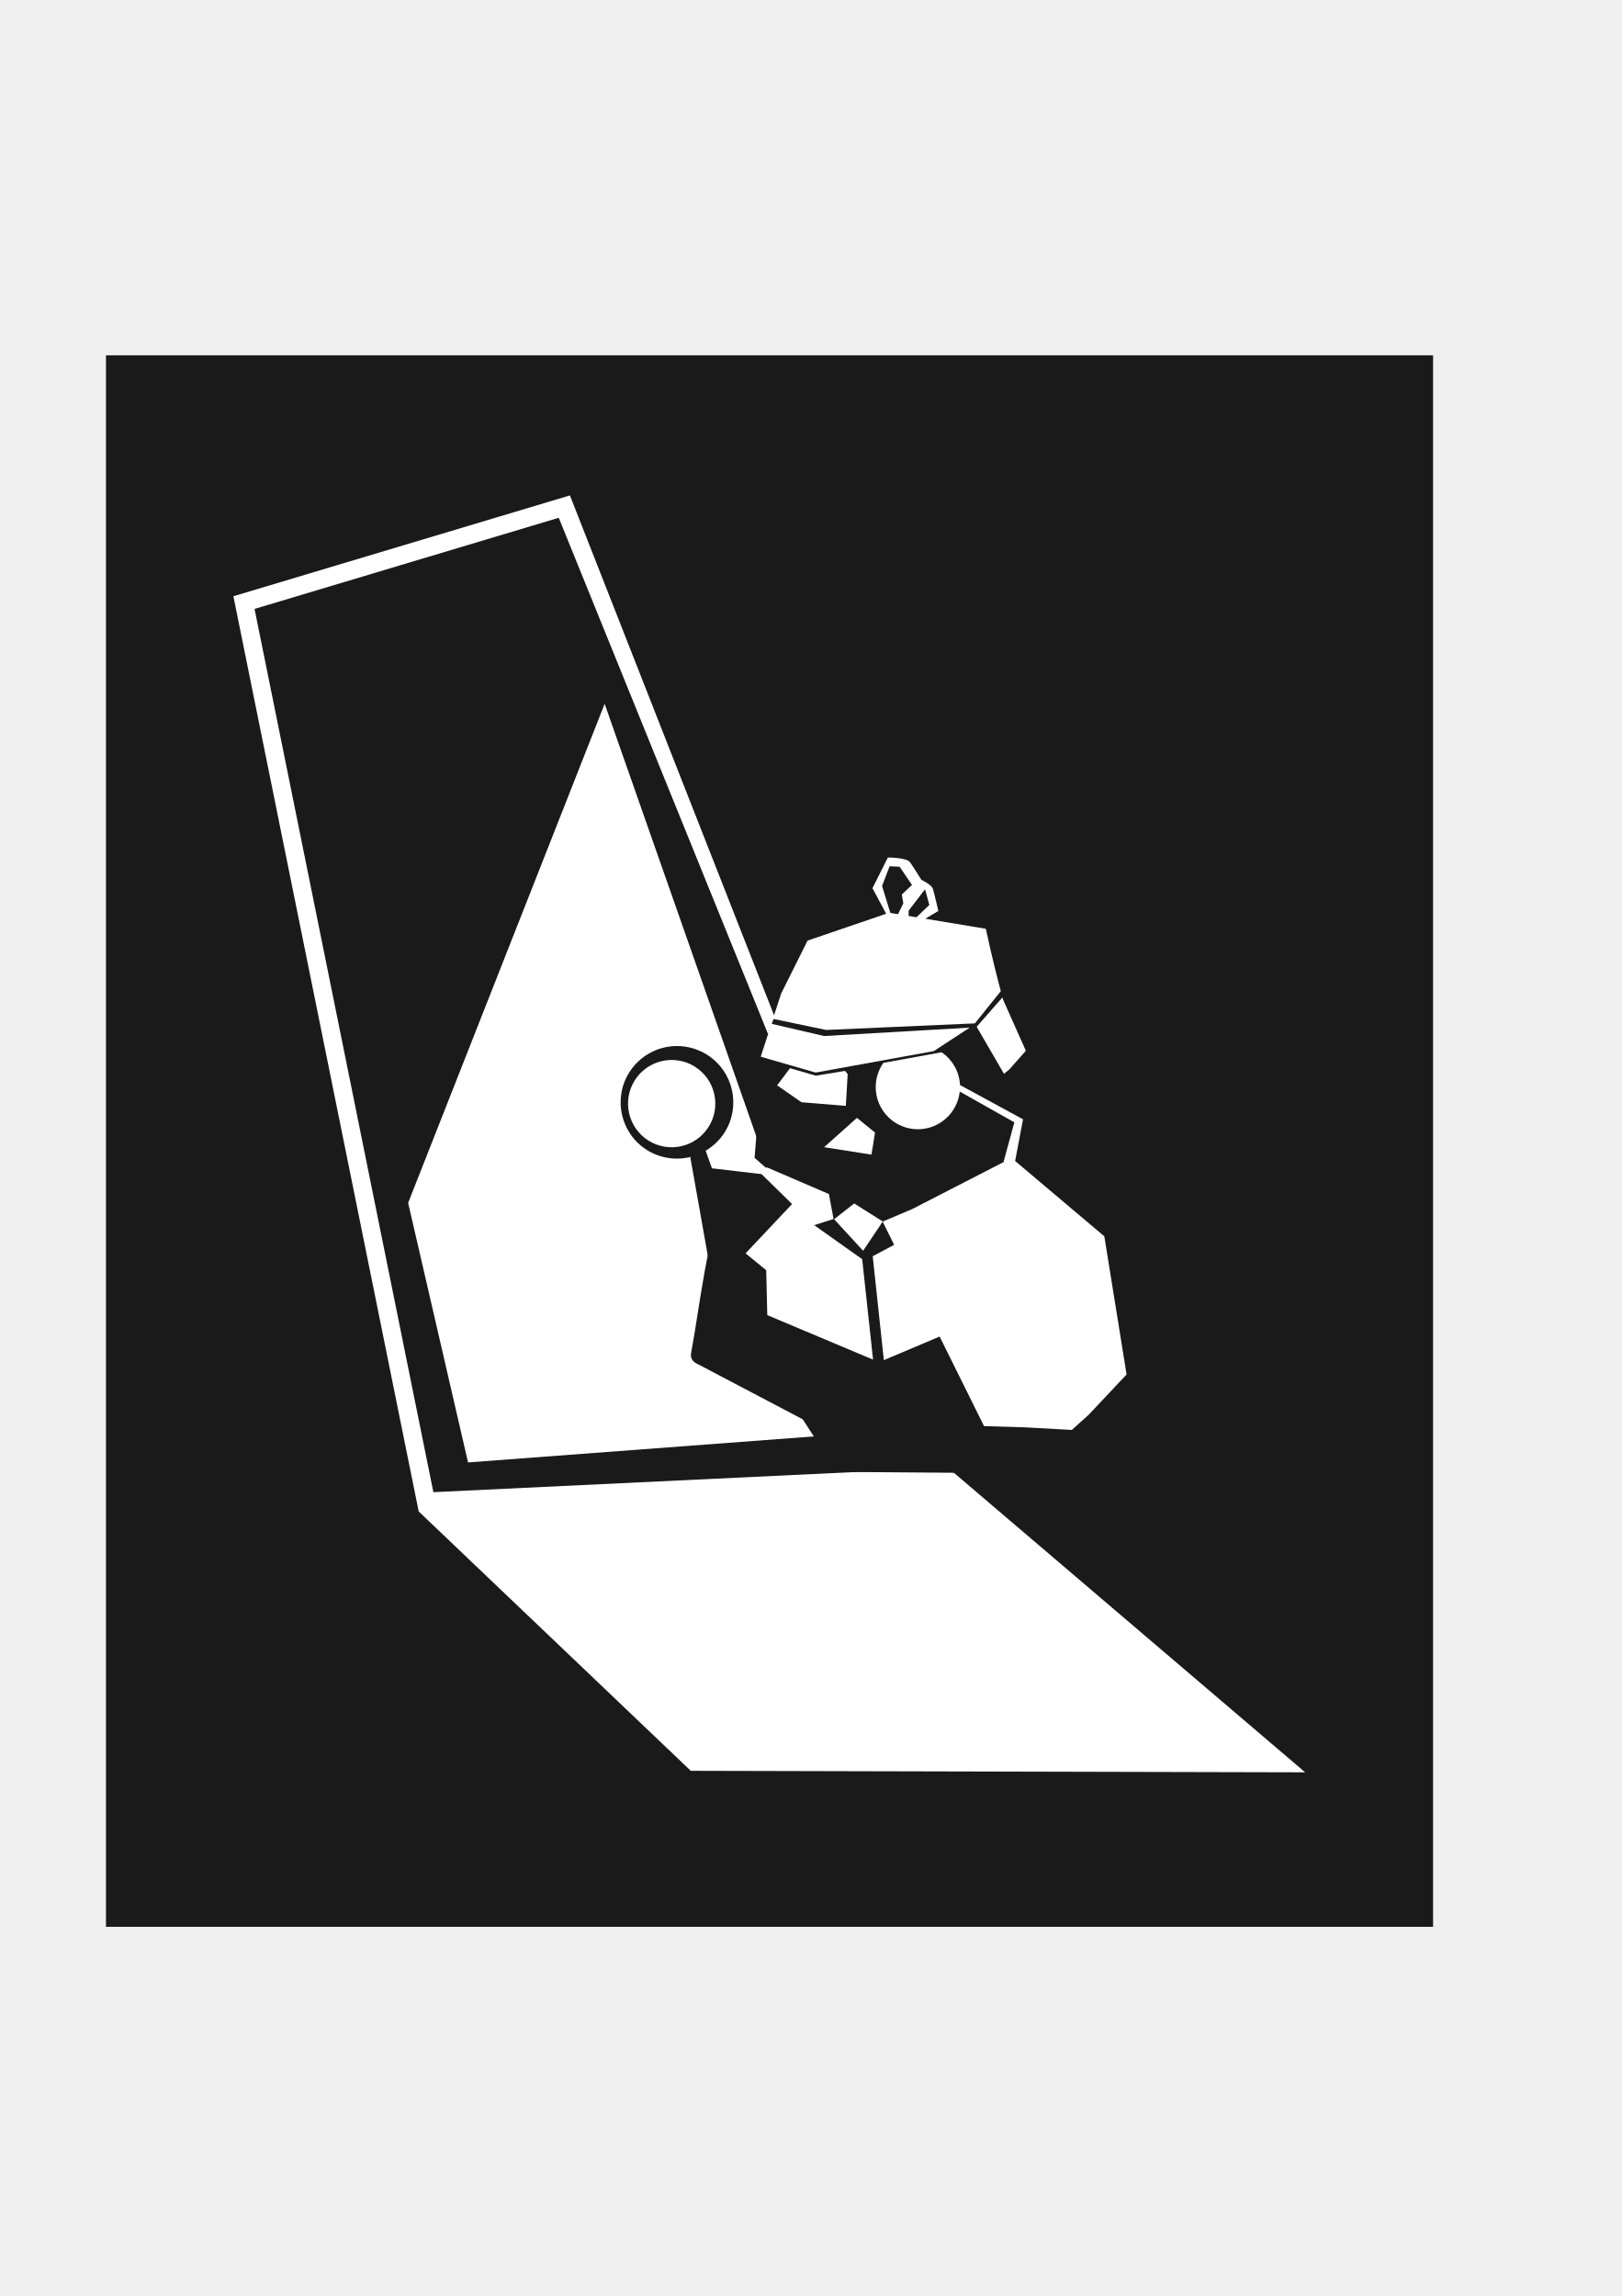
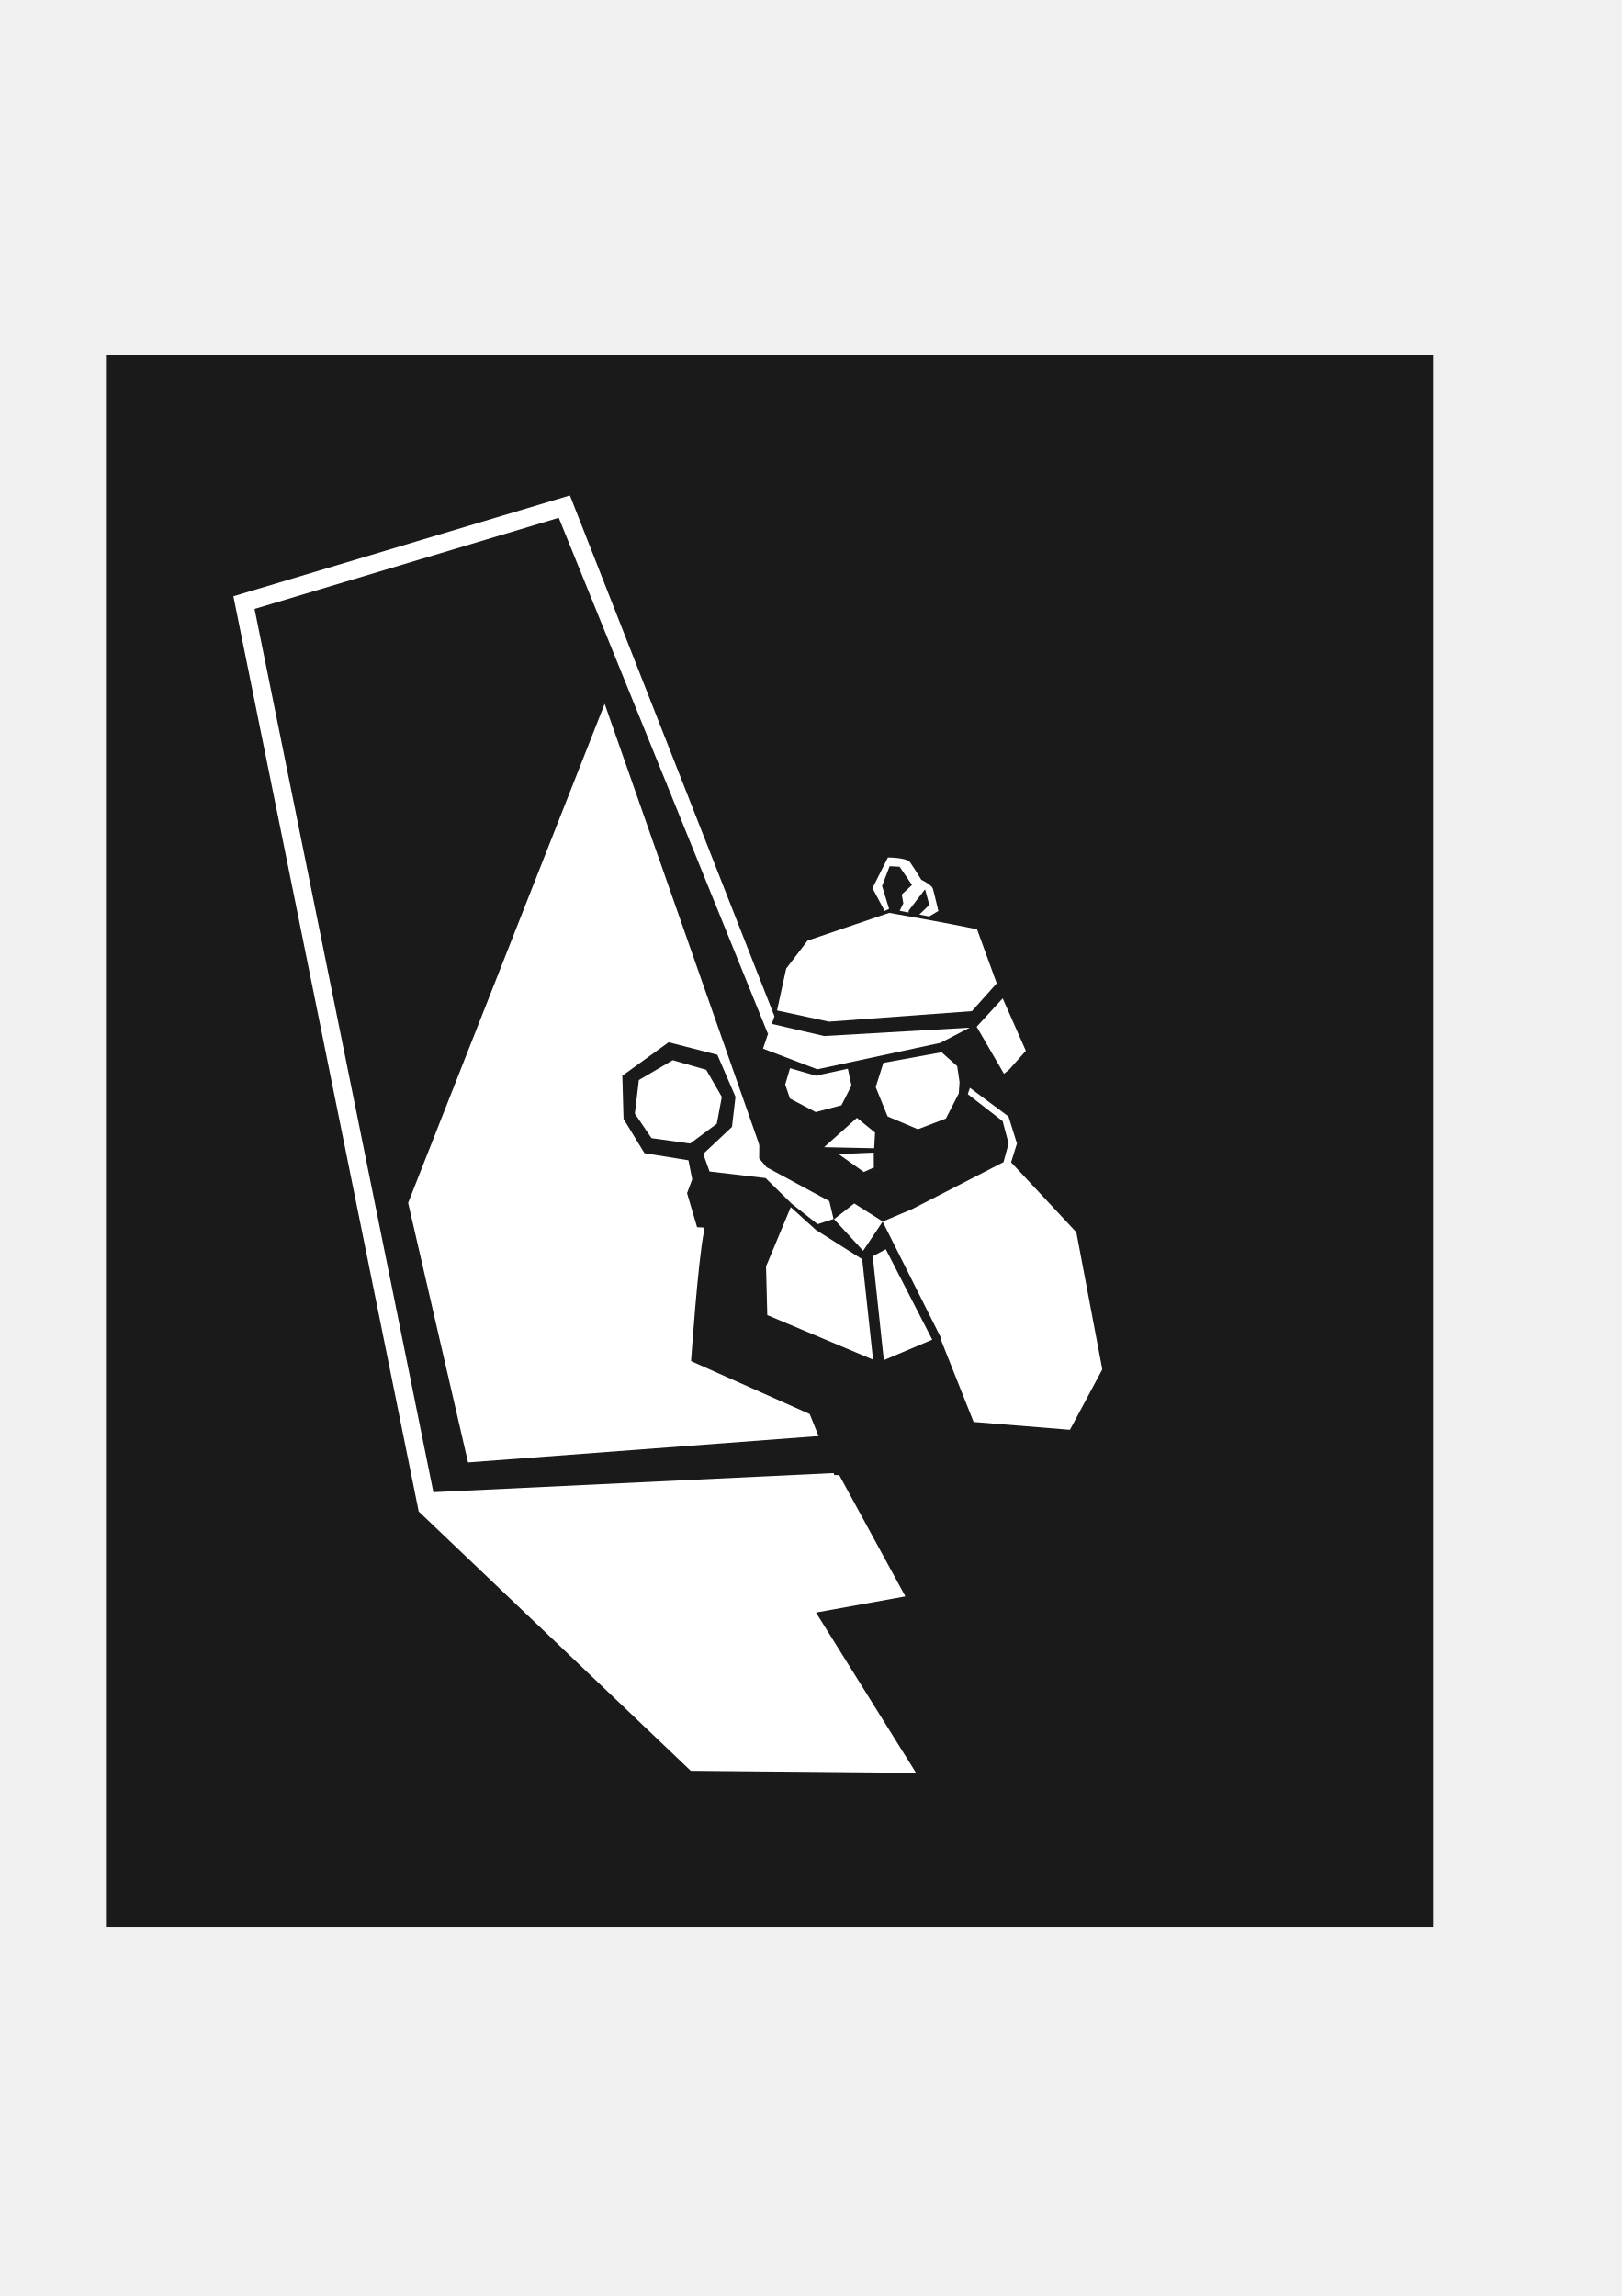
<svg xmlns="http://www.w3.org/2000/svg" version="1.1" id="svg25" width="594mm" height="841mm" viewBox="0 0 2245.039 3178.583">
  <defs id="defs29" />
  <g id="g31">
    <rect style="fill:#1a1a1a;stroke-width:3.289;stroke-linecap:round;stroke-linejoin:round" id="rect1" width="1837.139" height="2175.603" x="146.682" y="491.894" />
-     <path id="path2262" style="color:#000000;fill:#ffffff;-inkscape-stroke:none" d="M 788.941,685.865 323.088,825.438 579.518,2091.979 l 2.443,-0.117 -2.756,0.211 377.051,359.43 850.498,2.107 -490.002,-417.871 -226.523,-579.332 -26.615,2.119 224.656,574.356 -688.338,32.885 -247.57,-1222.781 421.135,-126.174 289.77,714.896 8.846,-24.726 z" />
+     <path id="path2262" style="color:#000000;fill:#ffffff;-inkscape-stroke:none" d="M 788.941,685.865 323.088,825.438 579.518,2091.979 l 2.443,-0.117 -2.756,0.211 377.051,359.43 311.824,2.843 -138.503,-221.939 123.756,-22.377 -93.264,-171.024 -560.137,26.76 -247.57,-1222.781 421.135,-126.174 289.77,714.897 8.846,-24.727 z m 301.287,770.541 -26.615,2.119 218.02,557.389 26.82,-1.398 z" />
    <path style="fill:#ffffff;stroke:none;stroke-width:0.644px;stroke-linecap:butt;stroke-linejoin:miter;stroke-opacity:1" d="m 837.034,974.37 -272.045,690.903 82.932,359.295 543.047,-40.838 z" id="path2450" />
-     <g id="path4" transform="translate(-164.9868,24.84419)" style="stroke:none">
-       <path style="color:#000000;fill:#1a1a1a;stroke:none;stroke-linecap:round;stroke-linejoin:round;-inkscape-stroke:none" d="m 1121.781,1847.957 c -1.415,5.641 1.213,11.518 6.361,14.225 l 163.174,85.769 c 8.762,4.603 19.168,-2.225 18.434,-12.096 l -17.654,-236.557 c -0.224,-2.997 -1.512,-5.816 -3.631,-7.947 -134.52,-174.209 -139.907,9.02 -166.684,156.606 z m 145.522,-142.137 15.617,209.238 -46.098,-212.779 -49.828,-10.632 z" id="path6" />
+     <g id="path4" transform="translate(-168.3013,29.26361)" style="stroke:none">
+       <path id="path6" style="color:#000000;fill:#1a1a1a;stroke:none;stroke-linecap:round;stroke-linejoin:round;-inkscape-stroke:none" d="m 1411.036,1352.924 -130.801,10.811 -59.805,78.463 -1.196,132.257 12.623,14.923 -4.001,12.266 -77.33,-9.088 -8.719,-24.34 39.774,-37.377 4.881,-41.67 -25.141,-58.248 -67.462,-17.26 -64.069,46.329 1.707,59.71 28.921,47.471 60.884,9.873 5.267,26.365 -7.174,19.131 13.885,47.162 8.611,0.361 1.096,4.768 c -8.547,40.661 -18.025,180.238 -18.025,180.238 l 164.24,73.301 34.105,84.461 221.914,1.766 149.184,-3.439 -53.91,-70.029 20.842,-195.543 -103.074,-176.31 21.021,-27.285 -20.076,-132.469 z m -311.454,85.554 46.326,13.326 21.621,37.454 -6.948,37.176 -36.89,27.432 -53.511,-7.482 -23.014,-33.882 5.519,-46.562 z" />
    </g>
-     <path id="path1039" style="fill:#1a1a1a;stroke:none;stroke-width:0.827px;stroke-linecap:butt;stroke-linejoin:miter;stroke-opacity:1" d="m 1246.05,1377.767 -130.801,10.81 -59.805,78.463 -10.882,135.883 21.292,18.598 -2.984,4.964 -77.33,-9.088 -8.719,-24.34 c 10.606,-6.226 19.588,-14.872 26.215,-25.232 23.036,-36.394 12.207,-84.57 -24.187,-107.606 -12.632,-7.995 -27.297,-12.191 -42.246,-12.088 -26.539,0.183 -51.163,13.85 -65.357,36.275 -23.036,36.394 -12.207,84.57 24.188,107.606 18.33,11.536 40.631,14.93 61.562,9.369 l -1.357,1.008 25.432,143.002 44.465,-16.346 -0.525,-1.467 38.029,31.197 0.166,131.891 95.117,147.006 221.914,1.766 149.184,-3.439 -53.91,-70.029 20.842,-195.543 -103.074,-176.31 21.021,-27.285 -20.076,-132.469 z m -316.654,89.682 c 11.581,-0.08 22.941,3.171 32.727,9.365 28.191,17.844 36.58,55.162 18.736,83.354 -17.844,28.192 -55.164,36.581 -83.356,18.736 -28.191,-17.844 -36.58,-55.162 -18.736,-83.353 10.995,-17.372 30.07,-27.96 50.629,-28.102 z" />
-     <path style="fill:#ffffff;stroke:none;stroke-width:3.131px;stroke-linecap:butt;stroke-linejoin:miter;stroke-opacity:1" d="m 1186.247,1547.59 -45.425,40.593 65.561,10.283 4.923,-30.513 z" id="path3028" />
-     <path id="path3030-7" style="fill:#ffffff;stroke:none;stroke-width:3.131px;stroke-linecap:butt;stroke-linejoin:miter;stroke-opacity:1" d="M 1108.969 1458.479 L 1097.129 1474.201 L 1126.58 1482.43 L 1164.988 1476.59 L 1154.33 1463.389 L 1108.969 1458.479 z M 1093.652 1478.818 L 1075.781 1502.553 L 1109.518 1525.969 L 1170.902 1530.969 L 1173.424 1487.039 L 1169.777 1482.522 L 1129.377 1489.184 L 1093.652 1478.818 z " />
-     <path id="path3945" style="fill:#ffffff;stroke:none;stroke-width:6.791;stroke-linecap:butt;stroke-linejoin:miter;stroke-dasharray:none;stroke-opacity:1" d="m 1303.498,1456.76 -80.59,14.645 c -6.687,9.496 -10.65,21.048 -10.65,33.545 3e-4,32.24 26.137,58.376 58.377,58.375 29.8,-0.059 54.772,-22.554 57.932,-52.186 l 75.598,42.621 -14.979,55.078 -126.373,64.983 -40.9,17.32 0.084,-0.125 -39.51,-24.934 -27.832,21.795 40.188,43.719 27.021,-40.383 15.91,32.092 -29.654,15.875 15.389,143.787 77.248,-32.625 61.455,123.953 58.168,1.787 63.31,3.508 23.229,-20.854 52.611,-55.912 -30.812,-191.285 -123.469,-104.24 10.93,-57.762 -87.236,-47.398 c -0.914,-18.95 -10.821,-35.391 -25.443,-45.379 z m -241.824,159.387 -10.352,6.406 45.125,44.33 -64.338,68.25 28.58,23.379 1.475,62.123 146.406,61.645 -15.037,-139.055 -66.35,-47.039 -0.074,-0.07 26.787,-8.549 -6.441,-34.543 z" />
-     <path id="path8" style="fill:#ffffff;stroke:none;stroke-width:27.41;stroke-linecap:round;stroke-linejoin:round;stroke-dasharray:none" d="m 1229.125,1187.123 -21.365,42.453 18.979,35.449 -108.828,37.145 -36.482,73.142 -11.503,35.18 73.71,15.368 205.906,-9.104 35.878,-44.631 c -3.582,-13.483 -12.408,-47.145 -20.721,-86.316 l -83.775,-13.92 18.055,-10.754 c 0,0 -5.775,-24.805 -7.588,-30.822 -1.31,-4.349 -10.799,-9.711 -15.994,-12.373 -5.582,-8.959 -12.494,-19.96 -15.545,-24.205 -4.796,-6.675 -30.725,-6.611 -30.725,-6.611 z m 2.375,12.076 13.857,0.744 17.15,25.191 -14.146,13.242 2.127,12.188 -7.359,15.043 -10.631,-1.766 -11.426,-37.316 z m 49.039,31.928 5.975,21.617 -17.82,17.113 -10.934,-1.816 0.076,-7.354 z m -27.25,35.478 0.125,0.715 -0.596,-0.102 z m 134.391,114.219 -35.668,40.617 37.793,65.1 7.396,-6.012 22.887,-25.838 -31.725,-71.234 c 0,0 -0.636,-2.456 -0.684,-2.633 z m -319.836,36.498 -14.744,45.596 75.99,21.941 163.51,-29.7 49.791,-32.508 -201.534,11.633 z" />
+     <path style="fill:#ffffff;stroke:none;stroke-width:3.131px;stroke-linecap:butt;stroke-linejoin:miter;stroke-opacity:1" d="m 1186.247,1547.59 -45.425,40.593 69.357,1.488 1.127,-21.718 z" id="path3028" />
+     <path id="path3030-7" style="fill:#ffffff;stroke:none;stroke-width:3.131px;stroke-linecap:butt;stroke-linejoin:miter;stroke-opacity:1" d="m 1093.652,1478.818 -6.687,22.57 6.58,19.393 35.635,18.773 35.588,-9.367 13.919,-27.311 -4.98,-23.364 -44.33,9.671 z" />
+     <path id="path3945" style="fill:#ffffff;stroke:none;stroke-width:6.791;stroke-linecap:butt;stroke-linejoin:miter;stroke-dasharray:none;stroke-opacity:1" d="m 1303.498,1456.76 -80.59,14.645 -10.65,33.545 16.475,40.645 41.902,17.73 38.811,-14.871 17.834,-34.803 1.055,-15.601 -3.273,-22.016 z m 39.149,49.205 -2.884,8.805 48.217,37.394 8.245,30.79 -7.039,25.884 -126.373,64.983 -40.9,17.32 0.084,-0.125 -39.51,-24.934 -27.832,21.795 40.188,43.719 27.021,-40.383 80.586,160.645 -0.523,1.428 45.853,115.264 133.357,10.875 44.785,-83.647 -35.945,-189.873 -90.316,-96.814 8.125,-26.038 -11.711,-37.409 z m -280.973,110.182 -10.352,6.406 44.779,43.99 35.666,28.164 22.129,-7.141 -5.883,-24.729 z m 32.994,55.004 -34.221,82.074 1.717,67.41 146.406,61.645 -15.037,-139.055 -64.07,-40.5 z m 131.562,58.334 -18.111,9.695 15.389,143.787 67.017,-28.305 z" />
+     <path id="path8" style="fill:#ffffff;stroke:none;stroke-width:27.41;stroke-linecap:round;stroke-linejoin:round;stroke-dasharray:none" d="m 1229.125,1187.123 -21.365,42.453 16.854,31.482 6.172,-2.809 -9.713,-31.725 10.428,-27.326 13.857,0.744 17.15,25.191 -14.146,13.242 2.127,12.188 -5.039,10.301 12.359,2.379 0.027,-2.557 22.703,-29.561 5.975,21.617 -13.898,13.348 13.635,2.623 12.727,-7.58 c 0,0 -5.775,-24.805 -7.588,-30.822 -1.31,-4.349 -10.799,-9.711 -15.994,-12.373 -5.582,-8.959 -12.494,-19.96 -15.545,-24.205 -4.796,-6.675 -30.725,-6.611 -30.725,-6.611 z m 1.818,76.615 c 0,0 -75.348,25.644 -113.033,38.432 l -29.602,38.773 -12.662,57.912 71.941,15.525 197.793,-14.555 34.404,-38.502 -27.225,-74.734 c -40.342,-8.726 -121.617,-22.852 -121.617,-22.852 z m 157.078,118.402 -36.01,39.301 37.793,65.1 7.396,-6.012 22.887,-25.838 z m -320.178,35.182 -11.58,34.391 75.106,28.625 170.377,-36.602 40.645,-21.086 -201.533,11.633 z" />
+     <path style="fill:#ffffff;stroke:none;stroke-width:12.824;stroke-linecap:round;stroke-linejoin:round" d="m 1160.844,1597.708 34.959,24.787 13.88,-6.261 -0.161,-20.613 z" id="path7" />
  </g>
</svg>
